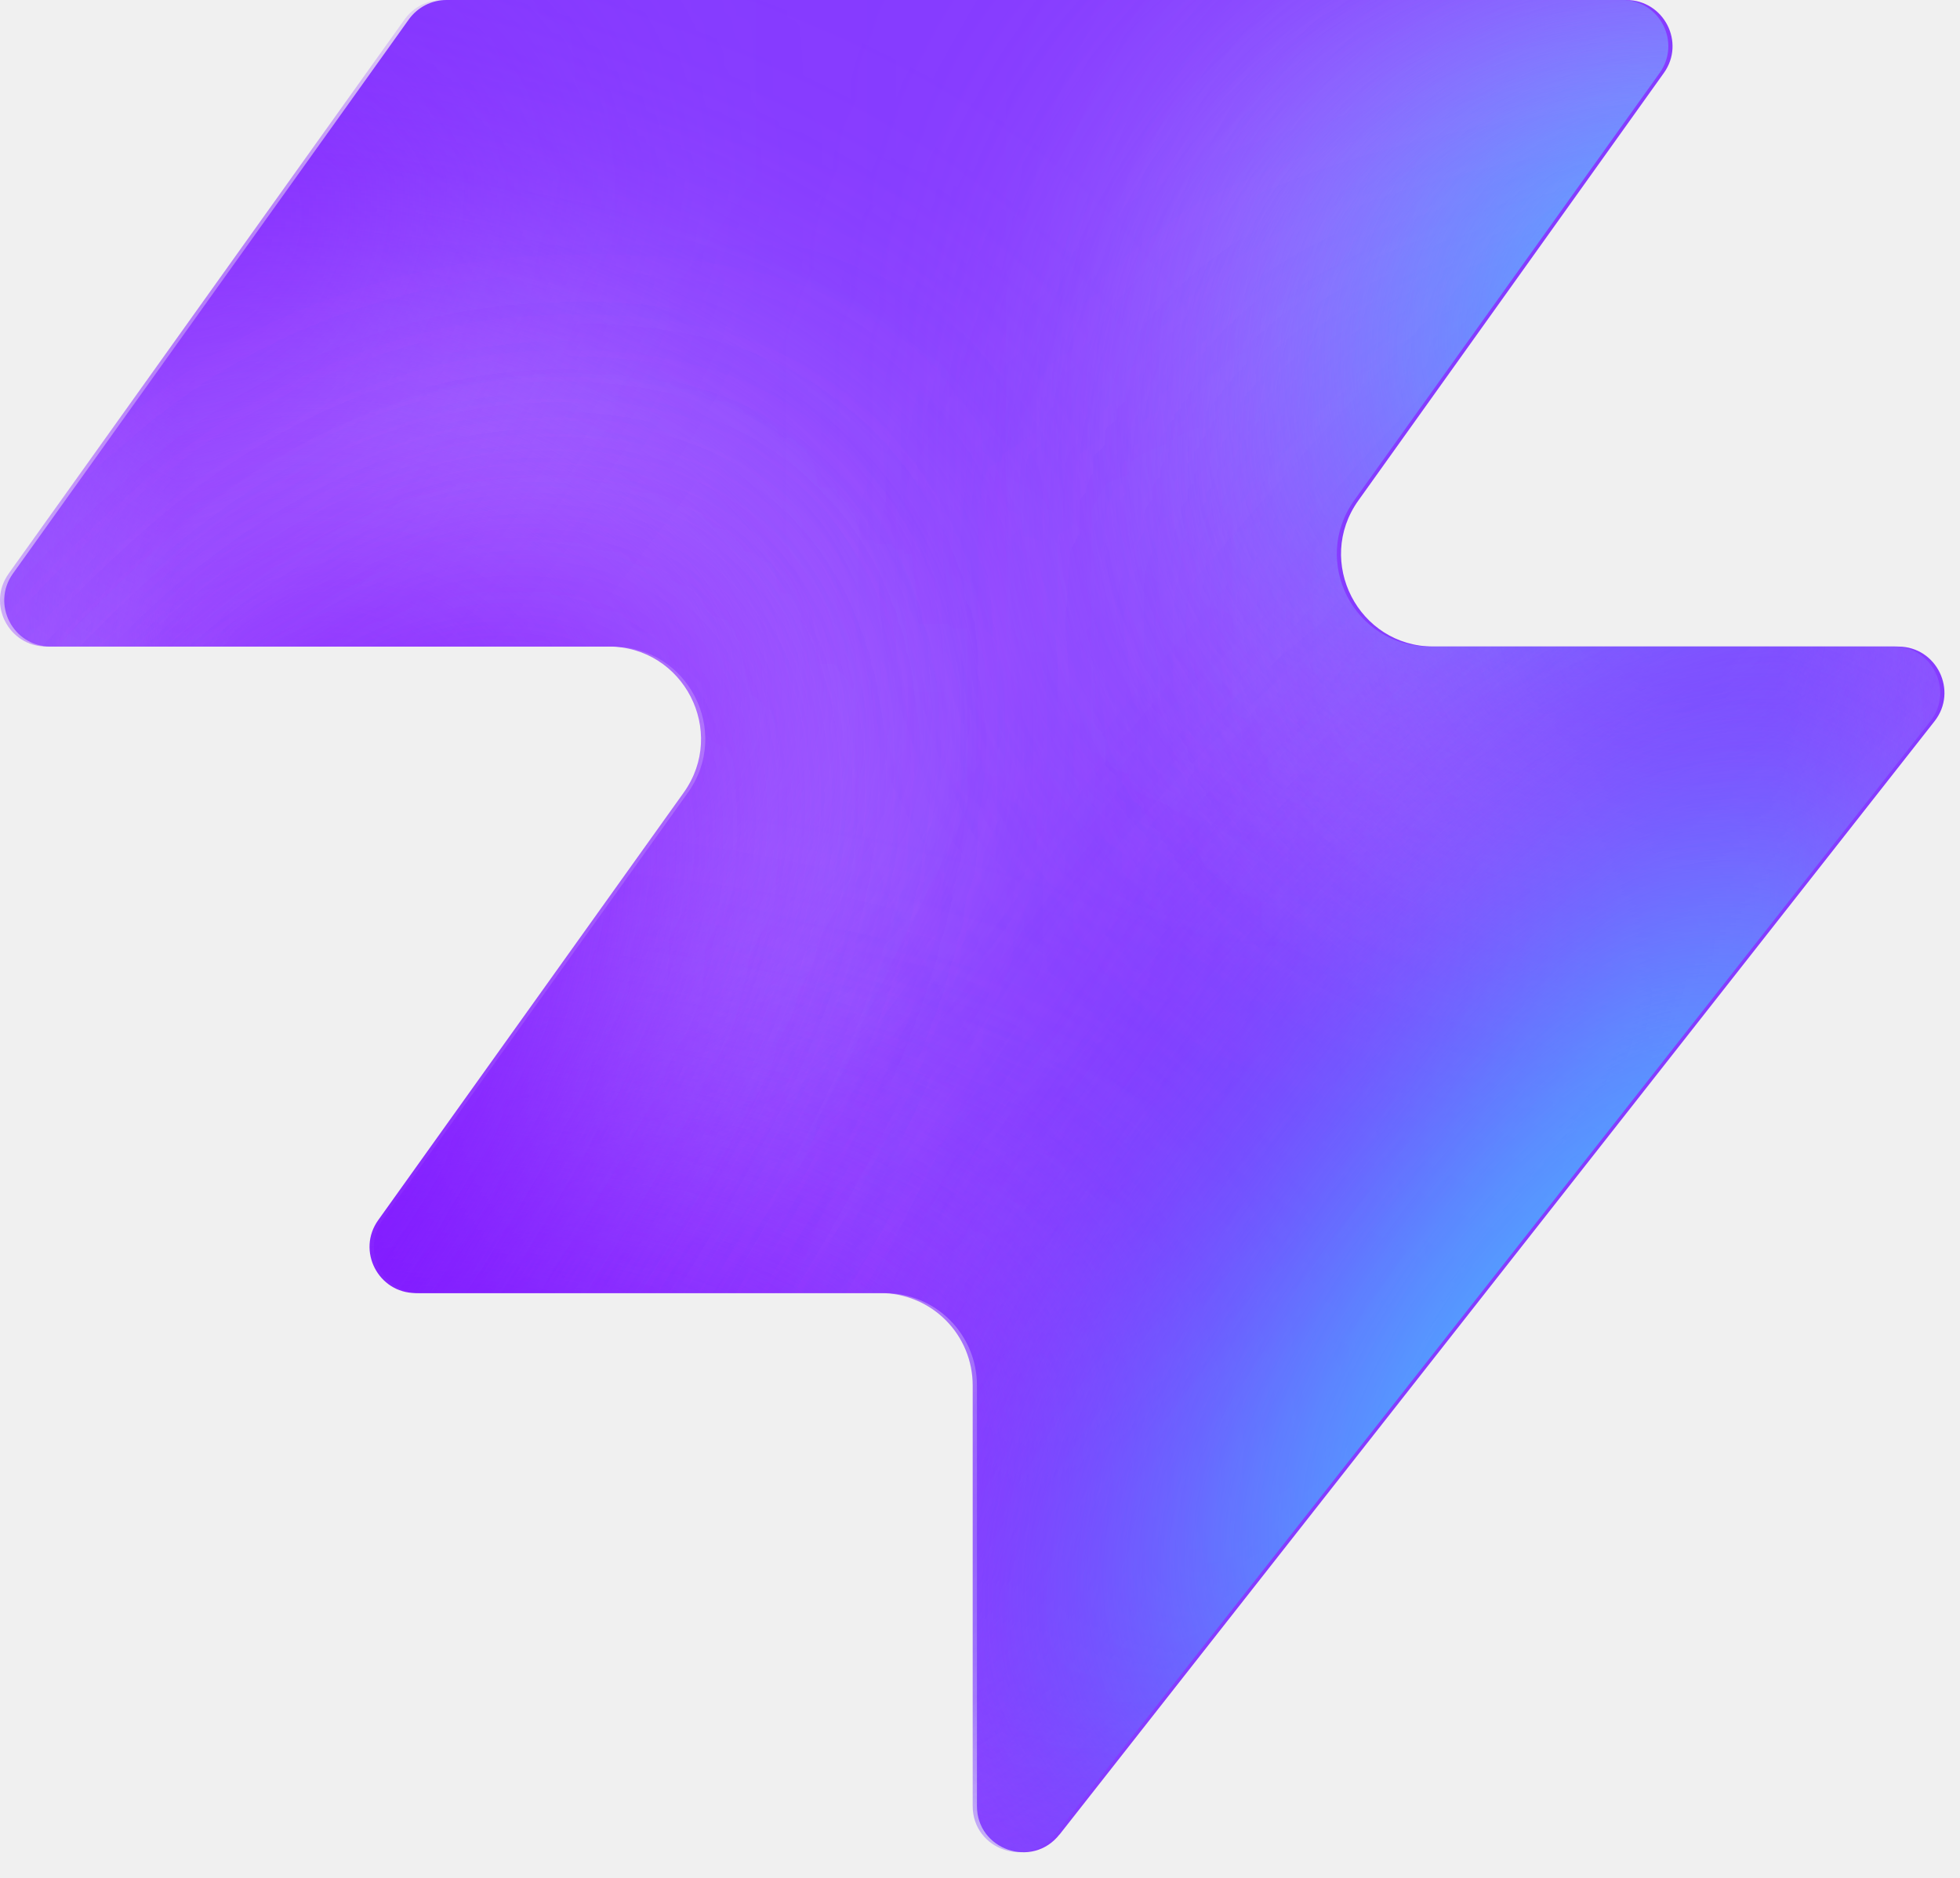
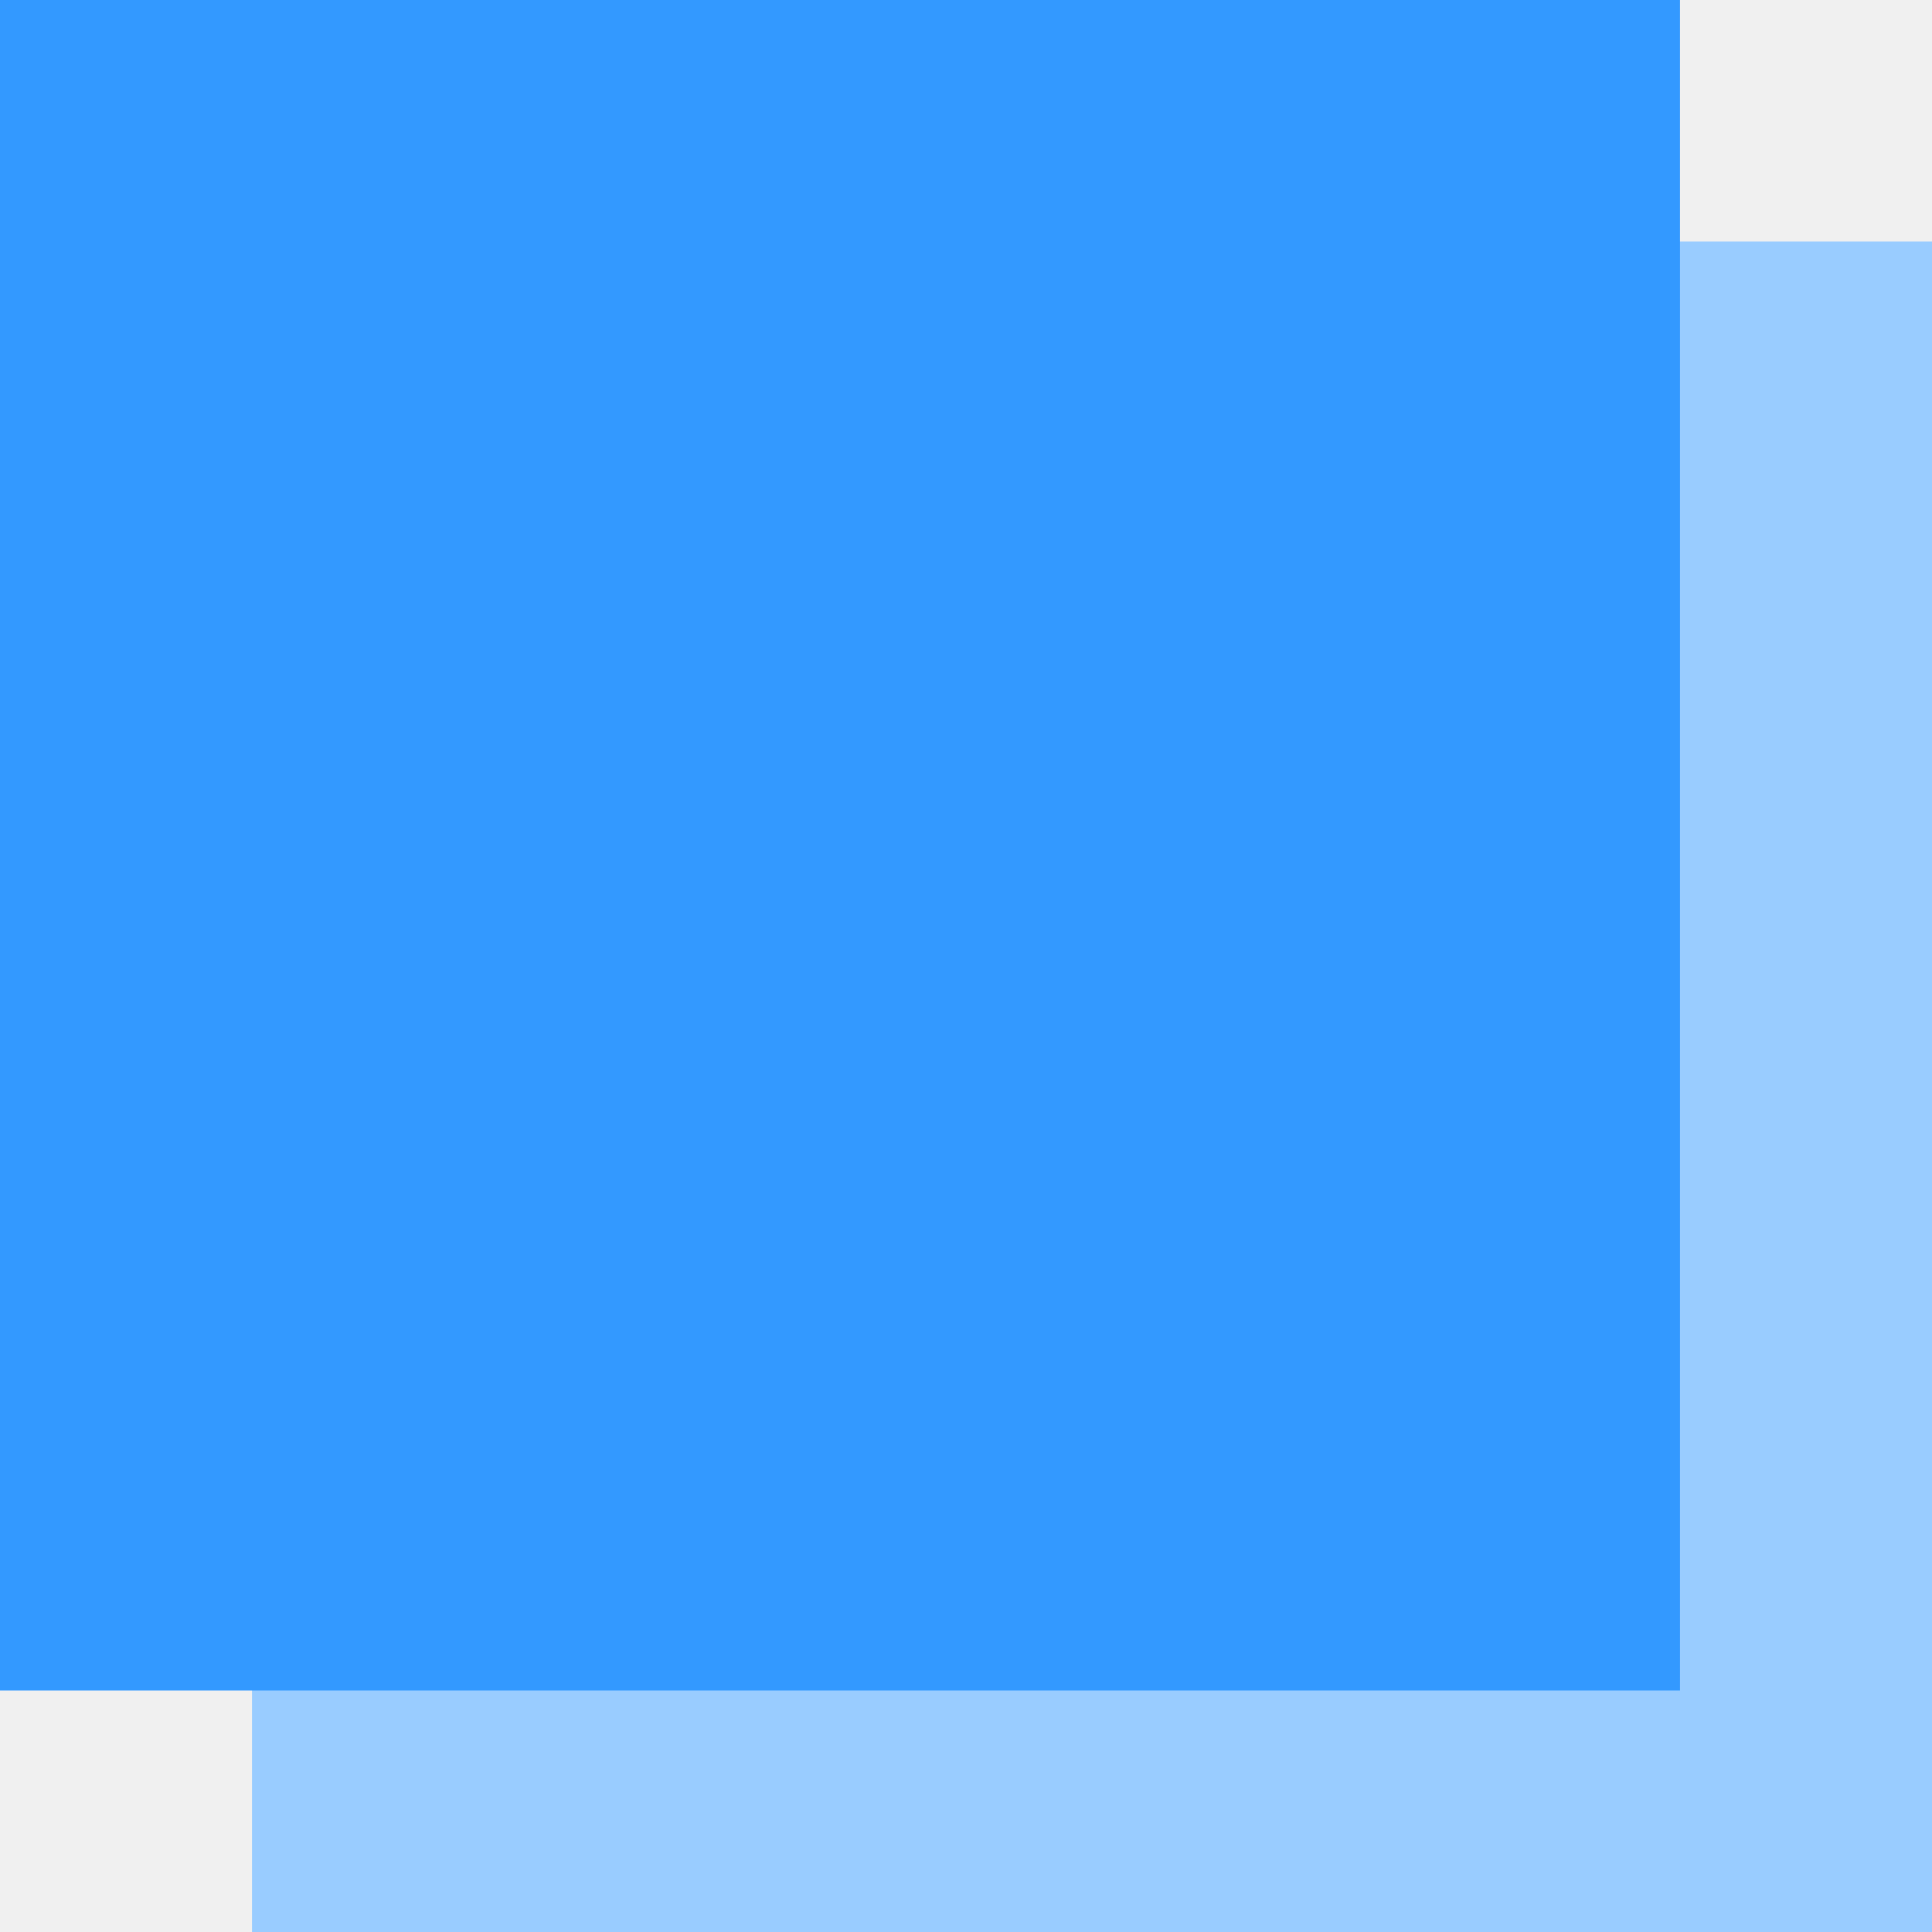
- <svg xmlns="http://www.w3.org/2000/svg" width="48" height="46" fill="none" viewBox="0 0 48 46">
-   <path fill="#863bff" d="M25.946 44.938c-.664.845-2.021.375-2.021-.698V33.937a2.26 2.26 0 0 0-2.262-2.262H10.287c-.92 0-1.456-1.04-.92-1.788l7.48-10.471c1.07-1.497 0-3.578-1.842-3.578H1.237c-.92 0-1.456-1.04-.92-1.788L10.013.474c.214-.297.556-.474.92-.474h28.894c.92 0 1.456 1.04.92 1.788l-7.48 10.471c-1.07 1.498 0 3.579 1.842 3.579h11.377c.943 0 1.473 1.088.89 1.83L25.947 44.94z" style="fill:#863bff;fill:color(display-p3 .525 .23 1);fill-opacity:1" />
-   <mask id="a" width="48" height="46" x="0" y="0" maskUnits="userSpaceOnUse" style="mask-type:alpha">
-     <path fill="#000" d="M25.842 44.938c-.664.844-2.021.375-2.021-.698V33.937a2.26 2.26 0 0 0-2.262-2.262H10.183c-.92 0-1.456-1.04-.92-1.788l7.48-10.471c1.07-1.498 0-3.579-1.842-3.579H1.133c-.92 0-1.456-1.04-.92-1.787L9.91.473c.214-.297.556-.474.92-.474h28.894c.92 0 1.456 1.04.92 1.788l-7.48 10.471c-1.07 1.498 0 3.578 1.842 3.578h11.377c.943 0 1.473 1.088.89 1.832L25.843 44.94z" style="fill:#000;fill-opacity:1" />
-   </mask>
-   <g mask="url(#a)">
-     <g filter="url(#b)">
-       <ellipse cx="5.508" cy="14.704" fill="#ede6ff" rx="5.508" ry="14.704" style="fill:#ede6ff;fill:color(display-p3 .927 .903 1);fill-opacity:1" transform="matrix(.00324 1 1 -.00324 -4.47 31.516)" />
-     </g>
-     <g filter="url(#c)">
-       <ellipse cx="10.399" cy="29.851" fill="#ede6ff" rx="10.399" ry="29.851" style="fill:#ede6ff;fill:color(display-p3 .927 .903 1);fill-opacity:1" transform="matrix(.00324 1 1 -.00324 -39.328 7.883)" />
-     </g>
-     <g filter="url(#d)">
-       <ellipse cx="5.508" cy="30.487" fill="#7e14ff" rx="5.508" ry="30.487" style="fill:#7e14ff;fill:color(display-p3 .492 .077 1);fill-opacity:1" transform="rotate(89.814 -25.913 -14.639)scale(1 -1)" />
-     </g>
-     <g filter="url(#e)">
-       <ellipse cx="5.508" cy="30.599" fill="#7e14ff" rx="5.508" ry="30.599" style="fill:#7e14ff;fill:color(display-p3 .492 .077 1);fill-opacity:1" transform="rotate(89.814 -32.644 -3.334)scale(1 -1)" />
-     </g>
-     <g filter="url(#f)">
-       <ellipse cx="5.508" cy="30.599" fill="#7e14ff" rx="5.508" ry="30.599" style="fill:#7e14ff;fill:color(display-p3 .492 .077 1);fill-opacity:1" transform="matrix(.00324 1 1 -.00324 -34.34 30.47)" />
-     </g>
-     <g filter="url(#g)">
-       <ellipse cx="14.072" cy="22.078" fill="#ede6ff" rx="14.072" ry="22.078" style="fill:#ede6ff;fill:color(display-p3 .927 .903 1);fill-opacity:1" transform="rotate(93.35 24.506 48.493)scale(-1 1)" />
-     </g>
-     <g filter="url(#h)">
-       <ellipse cx="3.47" cy="21.501" fill="#7e14ff" rx="3.47" ry="21.501" style="fill:#7e14ff;fill:color(display-p3 .492 .077 1);fill-opacity:1" transform="rotate(89.009 28.708 47.59)scale(-1 1)" />
-     </g>
-     <g filter="url(#i)">
-       <ellipse cx="3.47" cy="21.501" fill="#7e14ff" rx="3.47" ry="21.501" style="fill:#7e14ff;fill:color(display-p3 .492 .077 1);fill-opacity:1" transform="rotate(89.009 28.708 47.59)scale(-1 1)" />
-     </g>
-     <g filter="url(#j)">
-       <ellipse cx=".387" cy="8.972" fill="#7e14ff" rx="4.407" ry="29.108" style="fill:#7e14ff;fill:color(display-p3 .492 .077 1);fill-opacity:1" transform="rotate(39.51 .387 8.972)" />
-     </g>
-     <g filter="url(#k)">
-       <ellipse cx="47.523" cy="-6.092" fill="#7e14ff" rx="4.407" ry="29.108" style="fill:#7e14ff;fill:color(display-p3 .492 .077 1);fill-opacity:1" transform="rotate(37.892 47.523 -6.092)" />
-     </g>
-     <g filter="url(#l)">
-       <ellipse cx="41.412" cy="6.333" fill="#47bfff" rx="5.971" ry="9.665" style="fill:#47bfff;fill:color(display-p3 .28 .748 1);fill-opacity:1" transform="rotate(37.892 41.412 6.333)" />
-     </g>
-     <g filter="url(#m)">
-       <ellipse cx="-1.879" cy="38.332" fill="#7e14ff" rx="4.407" ry="29.108" style="fill:#7e14ff;fill:color(display-p3 .492 .077 1);fill-opacity:1" transform="rotate(37.892 -1.88 38.332)" />
-     </g>
-     <g filter="url(#n)">
-       <ellipse cx="-1.879" cy="38.332" fill="#7e14ff" rx="4.407" ry="29.108" style="fill:#7e14ff;fill:color(display-p3 .492 .077 1);fill-opacity:1" transform="rotate(37.892 -1.88 38.332)" />
-     </g>
-     <g filter="url(#o)">
-       <ellipse cx="35.651" cy="29.907" fill="#7e14ff" rx="4.407" ry="29.108" style="fill:#7e14ff;fill:color(display-p3 .492 .077 1);fill-opacity:1" transform="rotate(37.892 35.651 29.907)" />
-     </g>
-     <g filter="url(#p)">
-       <ellipse cx="38.418" cy="32.4" fill="#47bfff" rx="5.971" ry="15.297" style="fill:#47bfff;fill:color(display-p3 .28 .748 1);fill-opacity:1" transform="rotate(37.892 38.418 32.4)" />
-     </g>
+ <svg xmlns="http://www.w3.org/2000/svg" width="32" height="32" viewBox="0 0 32 32" fill="none">
+   <g clip-path="url(#clip0_237_18)">
+     <rect x="4.174" y="4" width="27.826" height="28" fill="#99CCFF" />
+     <rect width="27.826" height="28" fill="#3399FF" />
  </g>
  <defs>
-     <filter id="b" width="60.045" height="41.654" x="-19.77" y="16.149" color-interpolation-filters="sRGB" filterUnits="userSpaceOnUse">
-       <feFlood flood-opacity="0" result="BackgroundImageFix" />
-       <feBlend in="SourceGraphic" in2="BackgroundImageFix" result="shape" />
-       <feGaussianBlur result="effect1_foregroundBlur_2002_17158" stdDeviation="7.659" />
-     </filter>
-     <filter id="c" width="90.34" height="51.437" x="-54.613" y="-7.533" color-interpolation-filters="sRGB" filterUnits="userSpaceOnUse">
-       <feFlood flood-opacity="0" result="BackgroundImageFix" />
-       <feBlend in="SourceGraphic" in2="BackgroundImageFix" result="shape" />
-       <feGaussianBlur result="effect1_foregroundBlur_2002_17158" stdDeviation="7.659" />
-     </filter>
-     <filter id="d" width="79.355" height="29.4" x="-49.64" y="2.03" color-interpolation-filters="sRGB" filterUnits="userSpaceOnUse">
-       <feFlood flood-opacity="0" result="BackgroundImageFix" />
-       <feBlend in="SourceGraphic" in2="BackgroundImageFix" result="shape" />
-       <feGaussianBlur result="effect1_foregroundBlur_2002_17158" stdDeviation="4.596" />
-     </filter>
-     <filter id="e" width="79.579" height="29.4" x="-45.045" y="20.029" color-interpolation-filters="sRGB" filterUnits="userSpaceOnUse">
-       <feFlood flood-opacity="0" result="BackgroundImageFix" />
-       <feBlend in="SourceGraphic" in2="BackgroundImageFix" result="shape" />
-       <feGaussianBlur result="effect1_foregroundBlur_2002_17158" stdDeviation="4.596" />
-     </filter>
-     <filter id="f" width="79.579" height="29.4" x="-43.513" y="21.178" color-interpolation-filters="sRGB" filterUnits="userSpaceOnUse">
-       <feFlood flood-opacity="0" result="BackgroundImageFix" />
-       <feBlend in="SourceGraphic" in2="BackgroundImageFix" result="shape" />
-       <feGaussianBlur result="effect1_foregroundBlur_2002_17158" stdDeviation="4.596" />
-     </filter>
-     <filter id="g" width="74.749" height="58.852" x="15.756" y="-17.901" color-interpolation-filters="sRGB" filterUnits="userSpaceOnUse">
-       <feFlood flood-opacity="0" result="BackgroundImageFix" />
-       <feBlend in="SourceGraphic" in2="BackgroundImageFix" result="shape" />
-       <feGaussianBlur result="effect1_foregroundBlur_2002_17158" stdDeviation="7.659" />
-     </filter>
-     <filter id="h" width="61.377" height="25.362" x="23.548" y="2.284" color-interpolation-filters="sRGB" filterUnits="userSpaceOnUse">
-       <feFlood flood-opacity="0" result="BackgroundImageFix" />
-       <feBlend in="SourceGraphic" in2="BackgroundImageFix" result="shape" />
-       <feGaussianBlur result="effect1_foregroundBlur_2002_17158" stdDeviation="4.596" />
-     </filter>
-     <filter id="i" width="61.377" height="25.362" x="23.548" y="2.284" color-interpolation-filters="sRGB" filterUnits="userSpaceOnUse">
-       <feFlood flood-opacity="0" result="BackgroundImageFix" />
-       <feBlend in="SourceGraphic" in2="BackgroundImageFix" result="shape" />
-       <feGaussianBlur result="effect1_foregroundBlur_2002_17158" stdDeviation="4.596" />
-     </filter>
-     <filter id="j" width="56.045" height="63.649" x="-27.636" y="-22.853" color-interpolation-filters="sRGB" filterUnits="userSpaceOnUse">
-       <feFlood flood-opacity="0" result="BackgroundImageFix" />
-       <feBlend in="SourceGraphic" in2="BackgroundImageFix" result="shape" />
-       <feGaussianBlur result="effect1_foregroundBlur_2002_17158" stdDeviation="4.596" />
-     </filter>
-     <filter id="k" width="54.814" height="64.646" x="20.116" y="-38.415" color-interpolation-filters="sRGB" filterUnits="userSpaceOnUse">
-       <feFlood flood-opacity="0" result="BackgroundImageFix" />
-       <feBlend in="SourceGraphic" in2="BackgroundImageFix" result="shape" />
-       <feGaussianBlur result="effect1_foregroundBlur_2002_17158" stdDeviation="4.596" />
-     </filter>
-     <filter id="l" width="33.541" height="35.313" x="24.641" y="-11.323" color-interpolation-filters="sRGB" filterUnits="userSpaceOnUse">
-       <feFlood flood-opacity="0" result="BackgroundImageFix" />
-       <feBlend in="SourceGraphic" in2="BackgroundImageFix" result="shape" />
-       <feGaussianBlur result="effect1_foregroundBlur_2002_17158" stdDeviation="4.596" />
-     </filter>
-     <filter id="m" width="54.814" height="64.646" x="-29.286" y="6.009" color-interpolation-filters="sRGB" filterUnits="userSpaceOnUse">
-       <feFlood flood-opacity="0" result="BackgroundImageFix" />
-       <feBlend in="SourceGraphic" in2="BackgroundImageFix" result="shape" />
-       <feGaussianBlur result="effect1_foregroundBlur_2002_17158" stdDeviation="4.596" />
-     </filter>
-     <filter id="n" width="54.814" height="64.646" x="-29.286" y="6.009" color-interpolation-filters="sRGB" filterUnits="userSpaceOnUse">
-       <feFlood flood-opacity="0" result="BackgroundImageFix" />
-       <feBlend in="SourceGraphic" in2="BackgroundImageFix" result="shape" />
-       <feGaussianBlur result="effect1_foregroundBlur_2002_17158" stdDeviation="4.596" />
-     </filter>
-     <filter id="o" width="54.814" height="64.646" x="8.244" y="-2.416" color-interpolation-filters="sRGB" filterUnits="userSpaceOnUse">
-       <feFlood flood-opacity="0" result="BackgroundImageFix" />
-       <feBlend in="SourceGraphic" in2="BackgroundImageFix" result="shape" />
-       <feGaussianBlur result="effect1_foregroundBlur_2002_17158" stdDeviation="4.596" />
-     </filter>
-     <filter id="p" width="39.409" height="43.623" x="18.713" y="10.588" color-interpolation-filters="sRGB" filterUnits="userSpaceOnUse">
-       <feFlood flood-opacity="0" result="BackgroundImageFix" />
-       <feBlend in="SourceGraphic" in2="BackgroundImageFix" result="shape" />
-       <feGaussianBlur result="effect1_foregroundBlur_2002_17158" stdDeviation="4.596" />
-     </filter>
+     <clipPath id="clip0_237_18">
+       <rect width="32" height="32" fill="white" />
+     </clipPath>
  </defs>
</svg>
